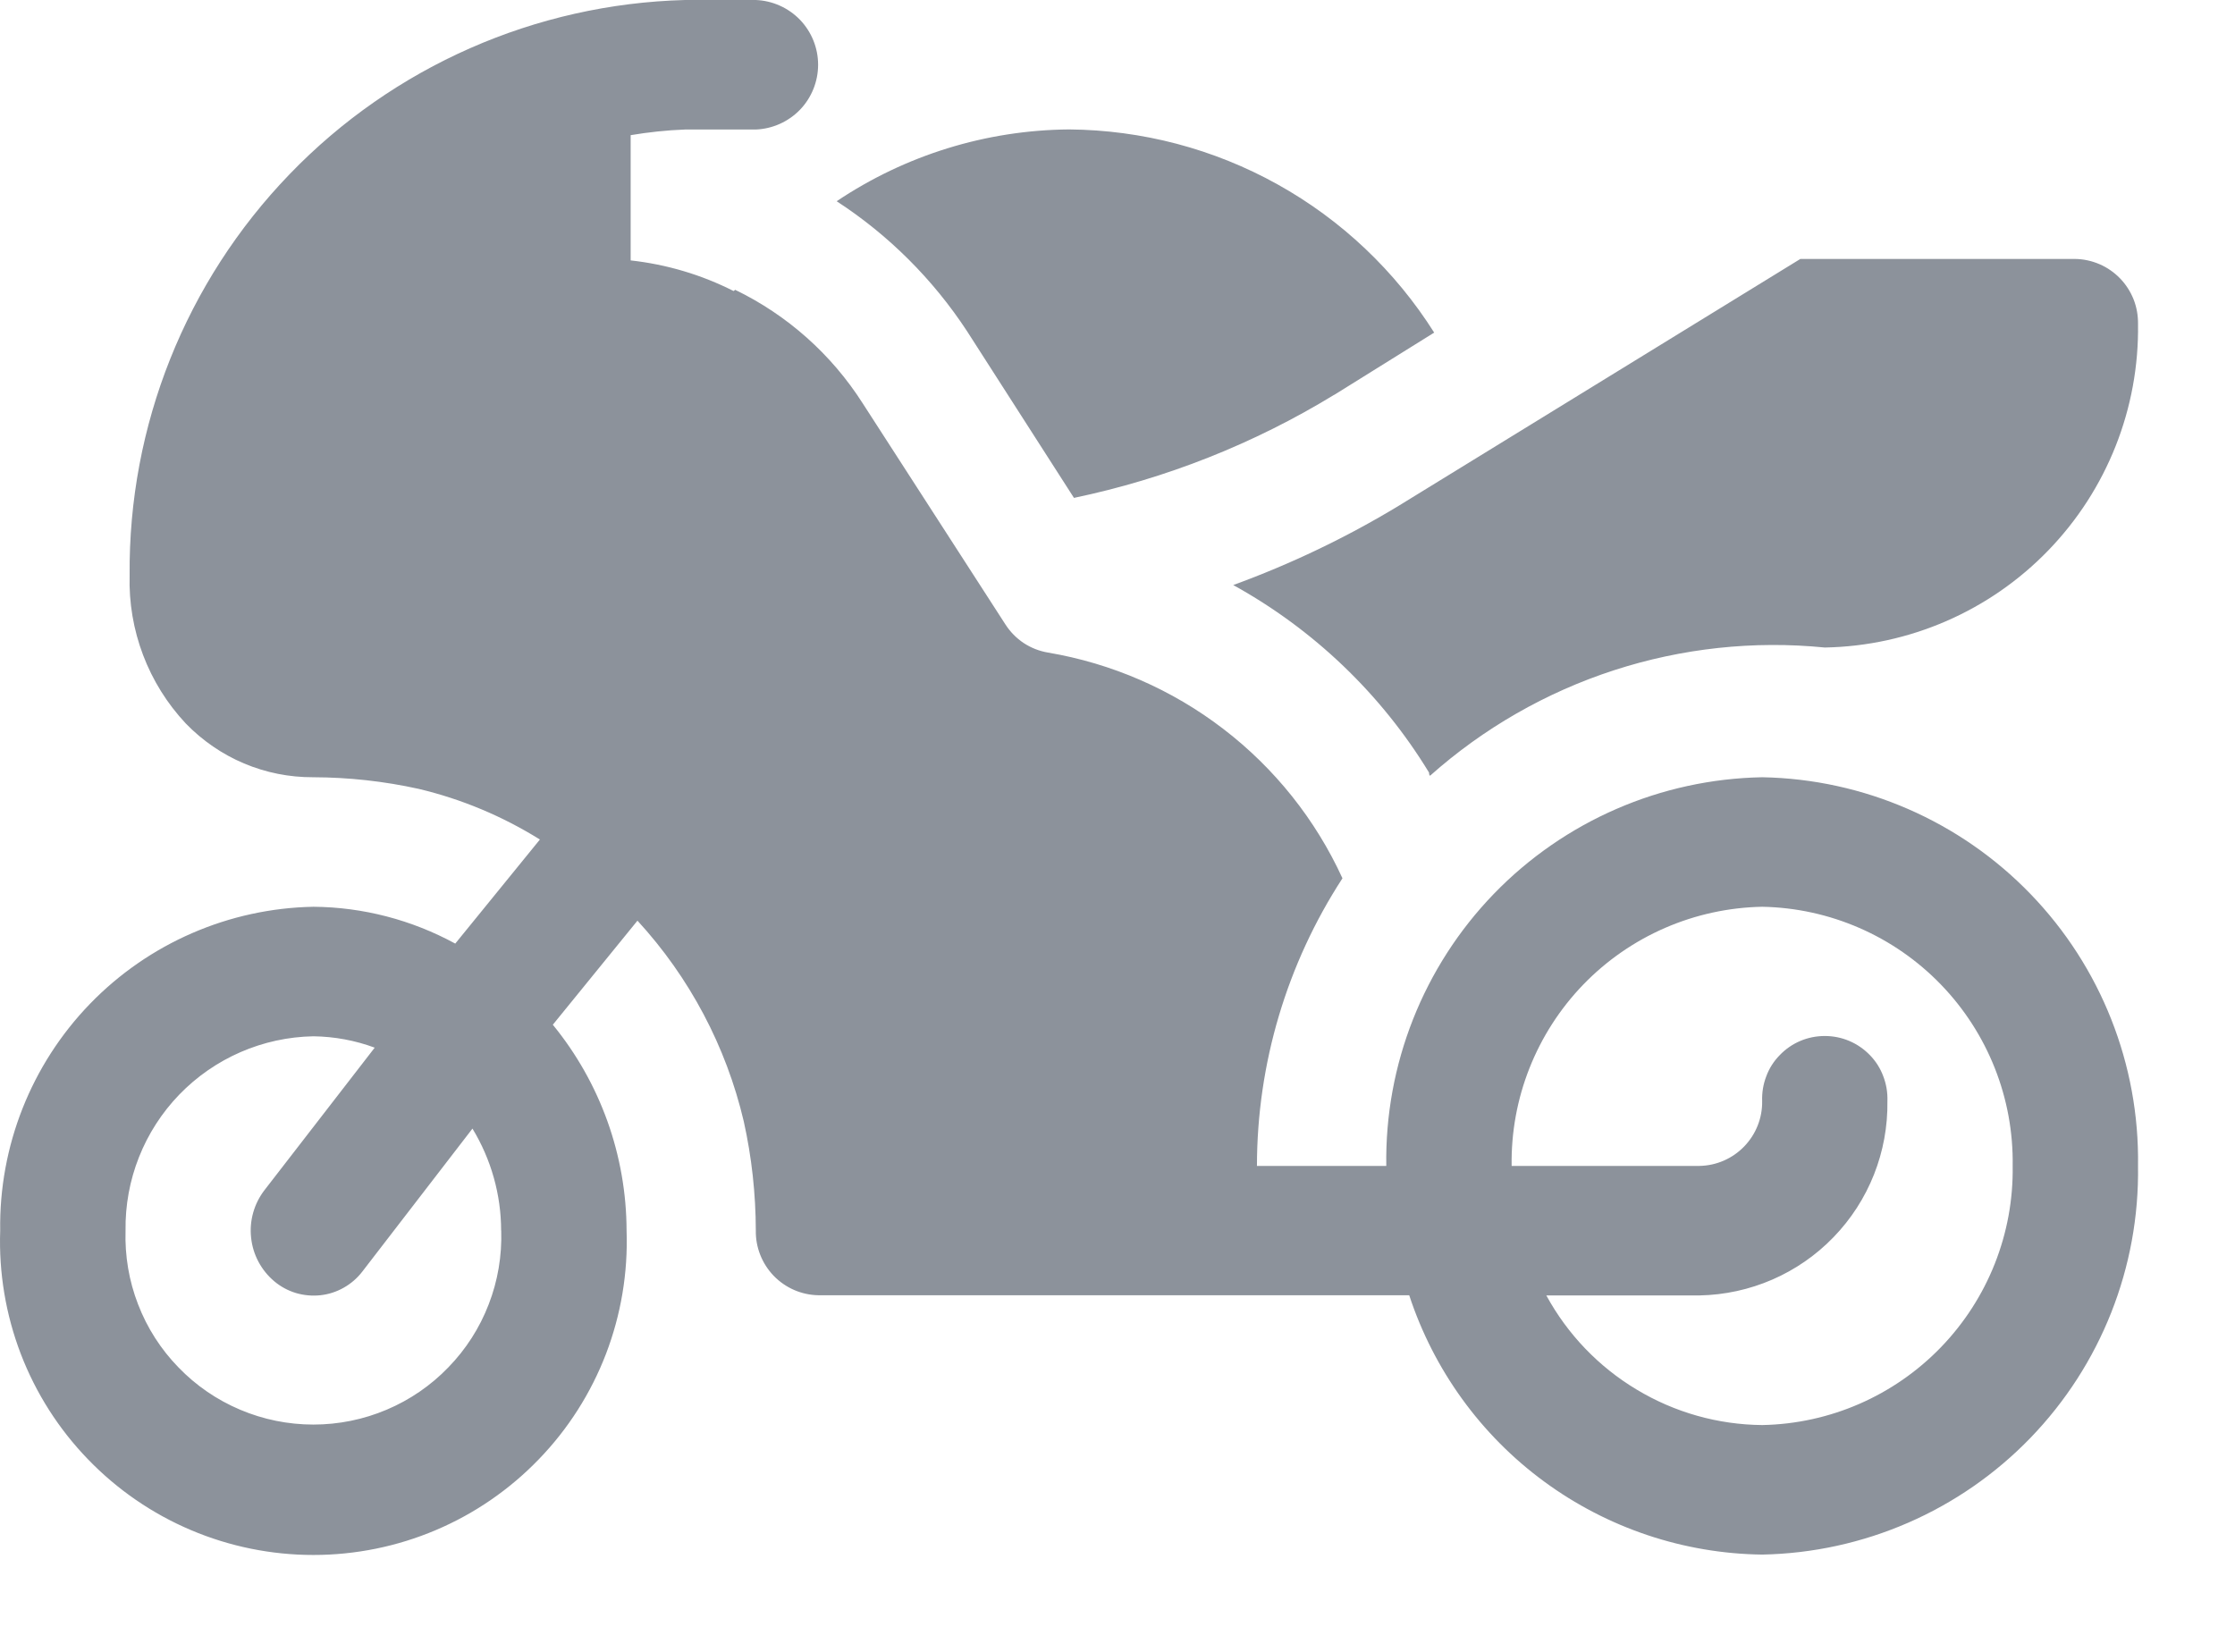
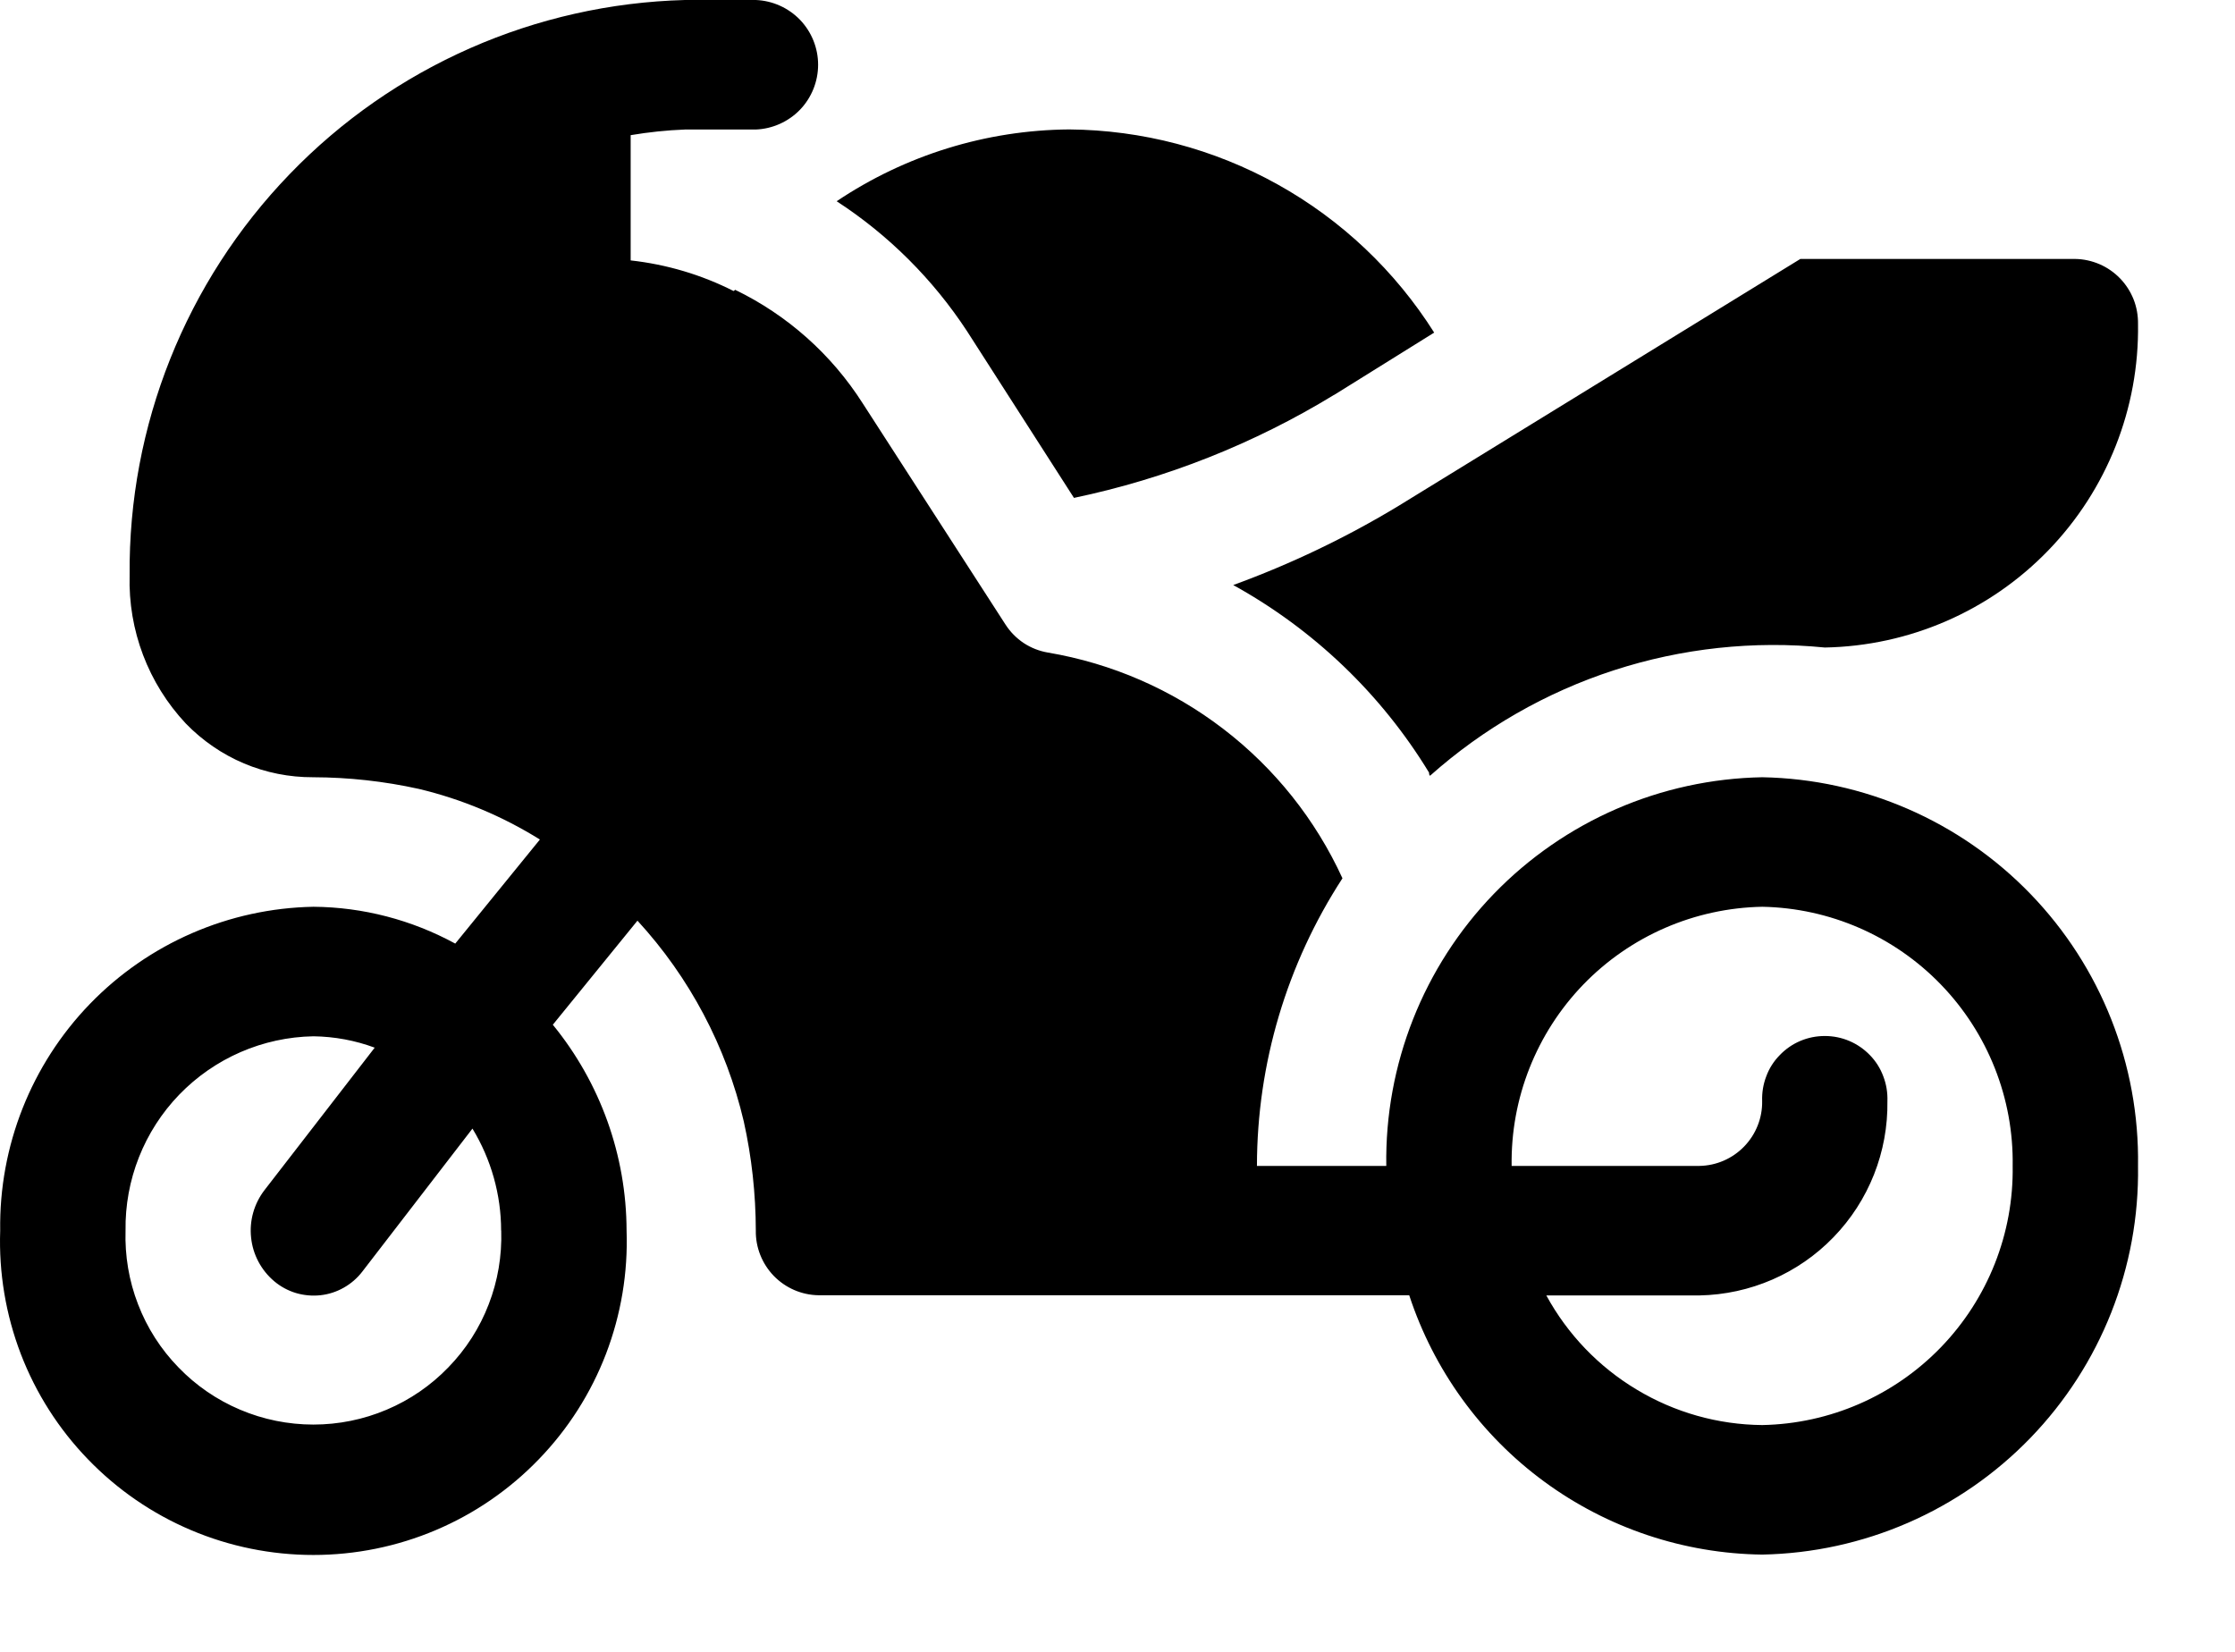
<svg xmlns="http://www.w3.org/2000/svg" width="23" height="17" viewBox="0 0 23 17" fill="none">
-   <path d="M6.448 12.665C6.446 11.892 6.178 11.144 5.689 10.546L6.56 9.475C7.096 10.058 7.473 10.77 7.654 11.541C7.736 11.91 7.777 12.286 7.778 12.664C7.775 12.838 7.842 13.005 7.962 13.13C8.083 13.255 8.248 13.327 8.422 13.33L14.502 13.33C14.754 14.098 15.239 14.769 15.89 15.247C16.542 15.726 17.327 15.989 18.135 15.999C19.178 15.979 20.17 15.548 20.895 14.798C21.62 14.048 22.018 13.042 22.002 11.999C22.018 10.956 21.62 9.95 20.895 9.2C20.17 8.45 19.178 8.018 18.135 7.999C17.092 8.018 16.099 8.449 15.373 9.199C14.648 9.949 14.25 10.956 14.266 11.999H12.935C12.936 10.948 13.242 9.92 13.815 9.039C13.538 8.434 13.117 7.906 12.588 7.501C12.06 7.096 11.441 6.827 10.785 6.716C10.696 6.701 10.611 6.668 10.535 6.618C10.46 6.568 10.396 6.503 10.347 6.427L8.878 4.151C8.557 3.647 8.102 3.242 7.564 2.982C7.564 2.987 7.555 2.989 7.549 2.995C7.218 2.827 6.859 2.721 6.49 2.68V1.391C6.675 1.36 6.862 1.34 7.049 1.333H7.778C7.95 1.326 8.113 1.253 8.233 1.129C8.352 1.005 8.419 0.839 8.419 0.666C8.419 0.494 8.352 0.328 8.233 0.204C8.113 0.08 7.95 0.007 7.778 -2.09808e-05L7.049 -2.09808e-05C5.51 0.041 4.049 0.684 2.981 1.792C1.912 2.899 1.32 4.382 1.334 5.921C1.318 6.486 1.526 7.035 1.913 7.447C2.083 7.622 2.286 7.762 2.511 7.857C2.736 7.952 2.978 8 3.222 7.999C3.588 8 3.953 8.04 4.31 8.119C4.751 8.224 5.171 8.4 5.556 8.64L4.685 9.711C4.237 9.467 3.736 9.336 3.226 9.332C2.357 9.348 1.53 9.707 0.925 10.332C0.321 10.957 -0.011 11.796 0.002 12.665C-0.013 13.098 0.059 13.529 0.214 13.934C0.369 14.338 0.604 14.707 0.905 15.018C1.206 15.33 1.566 15.578 1.965 15.747C2.363 15.916 2.792 16.003 3.225 16.003C3.658 16.003 4.087 15.916 4.485 15.747C4.884 15.578 5.244 15.33 5.545 15.018C5.846 14.707 6.081 14.338 6.236 13.934C6.391 13.529 6.463 13.098 6.448 12.665ZM5.158 12.665C5.166 12.924 5.123 13.182 5.029 13.424C4.936 13.666 4.795 13.886 4.614 14.072C4.434 14.259 4.218 14.407 3.979 14.508C3.741 14.609 3.484 14.661 3.225 14.661C2.966 14.661 2.709 14.609 2.471 14.508C2.232 14.407 2.016 14.259 1.836 14.072C1.655 13.886 1.514 13.666 1.421 13.424C1.327 13.182 1.284 12.924 1.292 12.665C1.284 12.143 1.483 11.64 1.845 11.265C2.208 10.89 2.704 10.674 3.226 10.665C3.441 10.668 3.654 10.707 3.856 10.782L2.722 12.248C2.615 12.387 2.565 12.562 2.584 12.737C2.602 12.912 2.688 13.073 2.822 13.186C2.887 13.241 2.963 13.282 3.045 13.307C3.126 13.331 3.212 13.339 3.297 13.33C3.382 13.321 3.464 13.294 3.538 13.252C3.612 13.21 3.677 13.154 3.729 13.086L4.862 11.615C5.054 11.931 5.157 12.295 5.157 12.665H5.158ZM20.712 11.999C20.723 12.694 20.457 13.365 19.974 13.865C19.491 14.365 18.83 14.653 18.135 14.666C17.679 14.662 17.233 14.536 16.843 14.301C16.452 14.067 16.131 13.732 15.913 13.332H17.489C18.011 13.322 18.507 13.107 18.869 12.732C19.232 12.357 19.431 11.854 19.423 11.332C19.426 11.245 19.412 11.159 19.381 11.078C19.351 10.996 19.304 10.922 19.244 10.86C19.183 10.797 19.111 10.747 19.031 10.713C18.951 10.679 18.865 10.662 18.779 10.662C18.692 10.662 18.606 10.679 18.526 10.713C18.446 10.747 18.374 10.797 18.314 10.86C18.253 10.922 18.206 10.996 18.176 11.078C18.145 11.159 18.131 11.245 18.134 11.332C18.137 11.506 18.07 11.674 17.949 11.799C17.828 11.924 17.663 11.996 17.489 11.999H15.556C15.545 11.304 15.811 10.632 16.294 10.132C16.778 9.632 17.44 9.345 18.135 9.332C18.83 9.345 19.491 9.633 19.974 10.133C20.457 10.633 20.723 11.304 20.712 11.999ZM18.779 6.664C19.648 6.648 20.475 6.289 21.079 5.664C21.683 5.04 22.015 4.202 22.002 3.333C22.003 3.247 21.988 3.161 21.956 3.08C21.924 3 21.877 2.927 21.817 2.865C21.757 2.803 21.685 2.753 21.606 2.719C21.527 2.685 21.441 2.666 21.355 2.665H18.527L14.391 5.207C13.852 5.533 13.283 5.805 12.691 6.021C13.519 6.478 14.214 7.143 14.706 7.951C14.706 7.962 14.706 7.973 14.716 7.984C15.265 7.495 15.91 7.125 16.609 6.898C17.308 6.671 18.047 6.591 18.779 6.664ZM13.73 4.064L14.759 3.423C14.358 2.788 13.804 2.263 13.148 1.898C12.491 1.532 11.753 1.338 11.002 1.332C10.149 1.339 9.318 1.596 8.61 2.071C9.145 2.419 9.602 2.875 9.952 3.409L11.052 5.124C11.999 4.926 12.905 4.567 13.73 4.063V4.064Z" fill="#8C929B" />
+   <path d="M6.448 12.665C6.446 11.892 6.178 11.144 5.689 10.546L6.56 9.475C7.096 10.058 7.473 10.77 7.654 11.541C7.736 11.91 7.777 12.286 7.778 12.664C7.775 12.838 7.842 13.005 7.962 13.13C8.083 13.255 8.248 13.327 8.422 13.33L14.502 13.33C14.754 14.098 15.239 14.769 15.89 15.247C16.542 15.726 17.327 15.989 18.135 15.999C19.178 15.979 20.17 15.548 20.895 14.798C21.62 14.048 22.018 13.042 22.002 11.999C22.018 10.956 21.62 9.95 20.895 9.2C20.17 8.45 19.178 8.018 18.135 7.999C17.092 8.018 16.099 8.449 15.373 9.199C14.648 9.949 14.25 10.956 14.266 11.999H12.935C12.936 10.948 13.242 9.92 13.815 9.039C13.538 8.434 13.117 7.906 12.588 7.501C12.06 7.096 11.441 6.827 10.785 6.716C10.696 6.701 10.611 6.668 10.535 6.618C10.46 6.568 10.396 6.503 10.347 6.427L8.878 4.151C8.557 3.647 8.102 3.242 7.564 2.982C7.564 2.987 7.555 2.989 7.549 2.995C7.218 2.827 6.859 2.721 6.49 2.68V1.391C6.675 1.36 6.862 1.34 7.049 1.333H7.778C7.95 1.326 8.113 1.253 8.233 1.129C8.352 1.005 8.419 0.839 8.419 0.666C8.419 0.494 8.352 0.328 8.233 0.204C8.113 0.08 7.95 0.007 7.778 -2.09808e-05L7.049 -2.09808e-05C5.51 0.041 4.049 0.684 2.981 1.792C1.912 2.899 1.32 4.382 1.334 5.921C1.318 6.486 1.526 7.035 1.913 7.447C2.083 7.622 2.286 7.762 2.511 7.857C2.736 7.952 2.978 8 3.222 7.999C3.588 8 3.953 8.04 4.31 8.119C4.751 8.224 5.171 8.4 5.556 8.64L4.685 9.711C4.237 9.467 3.736 9.336 3.226 9.332C2.357 9.348 1.53 9.707 0.925 10.332C0.321 10.957 -0.011 11.796 0.002 12.665C-0.013 13.098 0.059 13.529 0.214 13.934C0.369 14.338 0.604 14.707 0.905 15.018C1.206 15.33 1.566 15.578 1.965 15.747C2.363 15.916 2.792 16.003 3.225 16.003C3.658 16.003 4.087 15.916 4.485 15.747C4.884 15.578 5.244 15.33 5.545 15.018C5.846 14.707 6.081 14.338 6.236 13.934C6.391 13.529 6.463 13.098 6.448 12.665ZM5.158 12.665C5.166 12.924 5.123 13.182 5.029 13.424C4.936 13.666 4.795 13.886 4.614 14.072C4.434 14.259 4.218 14.407 3.979 14.508C3.741 14.609 3.484 14.661 3.225 14.661C2.966 14.661 2.709 14.609 2.471 14.508C2.232 14.407 2.016 14.259 1.836 14.072C1.655 13.886 1.514 13.666 1.421 13.424C1.327 13.182 1.284 12.924 1.292 12.665C1.284 12.143 1.483 11.64 1.845 11.265C2.208 10.89 2.704 10.674 3.226 10.665C3.441 10.668 3.654 10.707 3.856 10.782L2.722 12.248C2.615 12.387 2.565 12.562 2.584 12.737C2.602 12.912 2.688 13.073 2.822 13.186C2.887 13.241 2.963 13.282 3.045 13.307C3.126 13.331 3.212 13.339 3.297 13.33C3.382 13.321 3.464 13.294 3.538 13.252C3.612 13.21 3.677 13.154 3.729 13.086L4.862 11.615C5.054 11.931 5.157 12.295 5.157 12.665H5.158ZM20.712 11.999C20.723 12.694 20.457 13.365 19.974 13.865C19.491 14.365 18.83 14.653 18.135 14.666C17.679 14.662 17.233 14.536 16.843 14.301C16.452 14.067 16.131 13.732 15.913 13.332H17.489C18.011 13.322 18.507 13.107 18.869 12.732C19.232 12.357 19.431 11.854 19.423 11.332C19.426 11.245 19.412 11.159 19.381 11.078C19.351 10.996 19.304 10.922 19.244 10.86C19.183 10.797 19.111 10.747 19.031 10.713C18.951 10.679 18.865 10.662 18.779 10.662C18.692 10.662 18.606 10.679 18.526 10.713C18.446 10.747 18.374 10.797 18.314 10.86C18.253 10.922 18.206 10.996 18.176 11.078C18.145 11.159 18.131 11.245 18.134 11.332C18.137 11.506 18.07 11.674 17.949 11.799C17.828 11.924 17.663 11.996 17.489 11.999H15.556C15.545 11.304 15.811 10.632 16.294 10.132C16.778 9.632 17.44 9.345 18.135 9.332C18.83 9.345 19.491 9.633 19.974 10.133C20.457 10.633 20.723 11.304 20.712 11.999ZM18.779 6.664C19.648 6.648 20.475 6.289 21.079 5.664C21.683 5.04 22.015 4.202 22.002 3.333C22.003 3.247 21.988 3.161 21.956 3.08C21.924 3 21.877 2.927 21.817 2.865C21.757 2.803 21.685 2.753 21.606 2.719C21.527 2.685 21.441 2.666 21.355 2.665H18.527L14.391 5.207C13.852 5.533 13.283 5.805 12.691 6.021C13.519 6.478 14.214 7.143 14.706 7.951C14.706 7.962 14.706 7.973 14.716 7.984C15.265 7.495 15.91 7.125 16.609 6.898C17.308 6.671 18.047 6.591 18.779 6.664ZM13.73 4.064L14.759 3.423C14.358 2.788 13.804 2.263 13.148 1.898C12.491 1.532 11.753 1.338 11.002 1.332C10.149 1.339 9.318 1.596 8.61 2.071C9.145 2.419 9.602 2.875 9.952 3.409L11.052 5.124C11.999 4.926 12.905 4.567 13.73 4.063V4.064Z" fill="currentColor" />
</svg>
